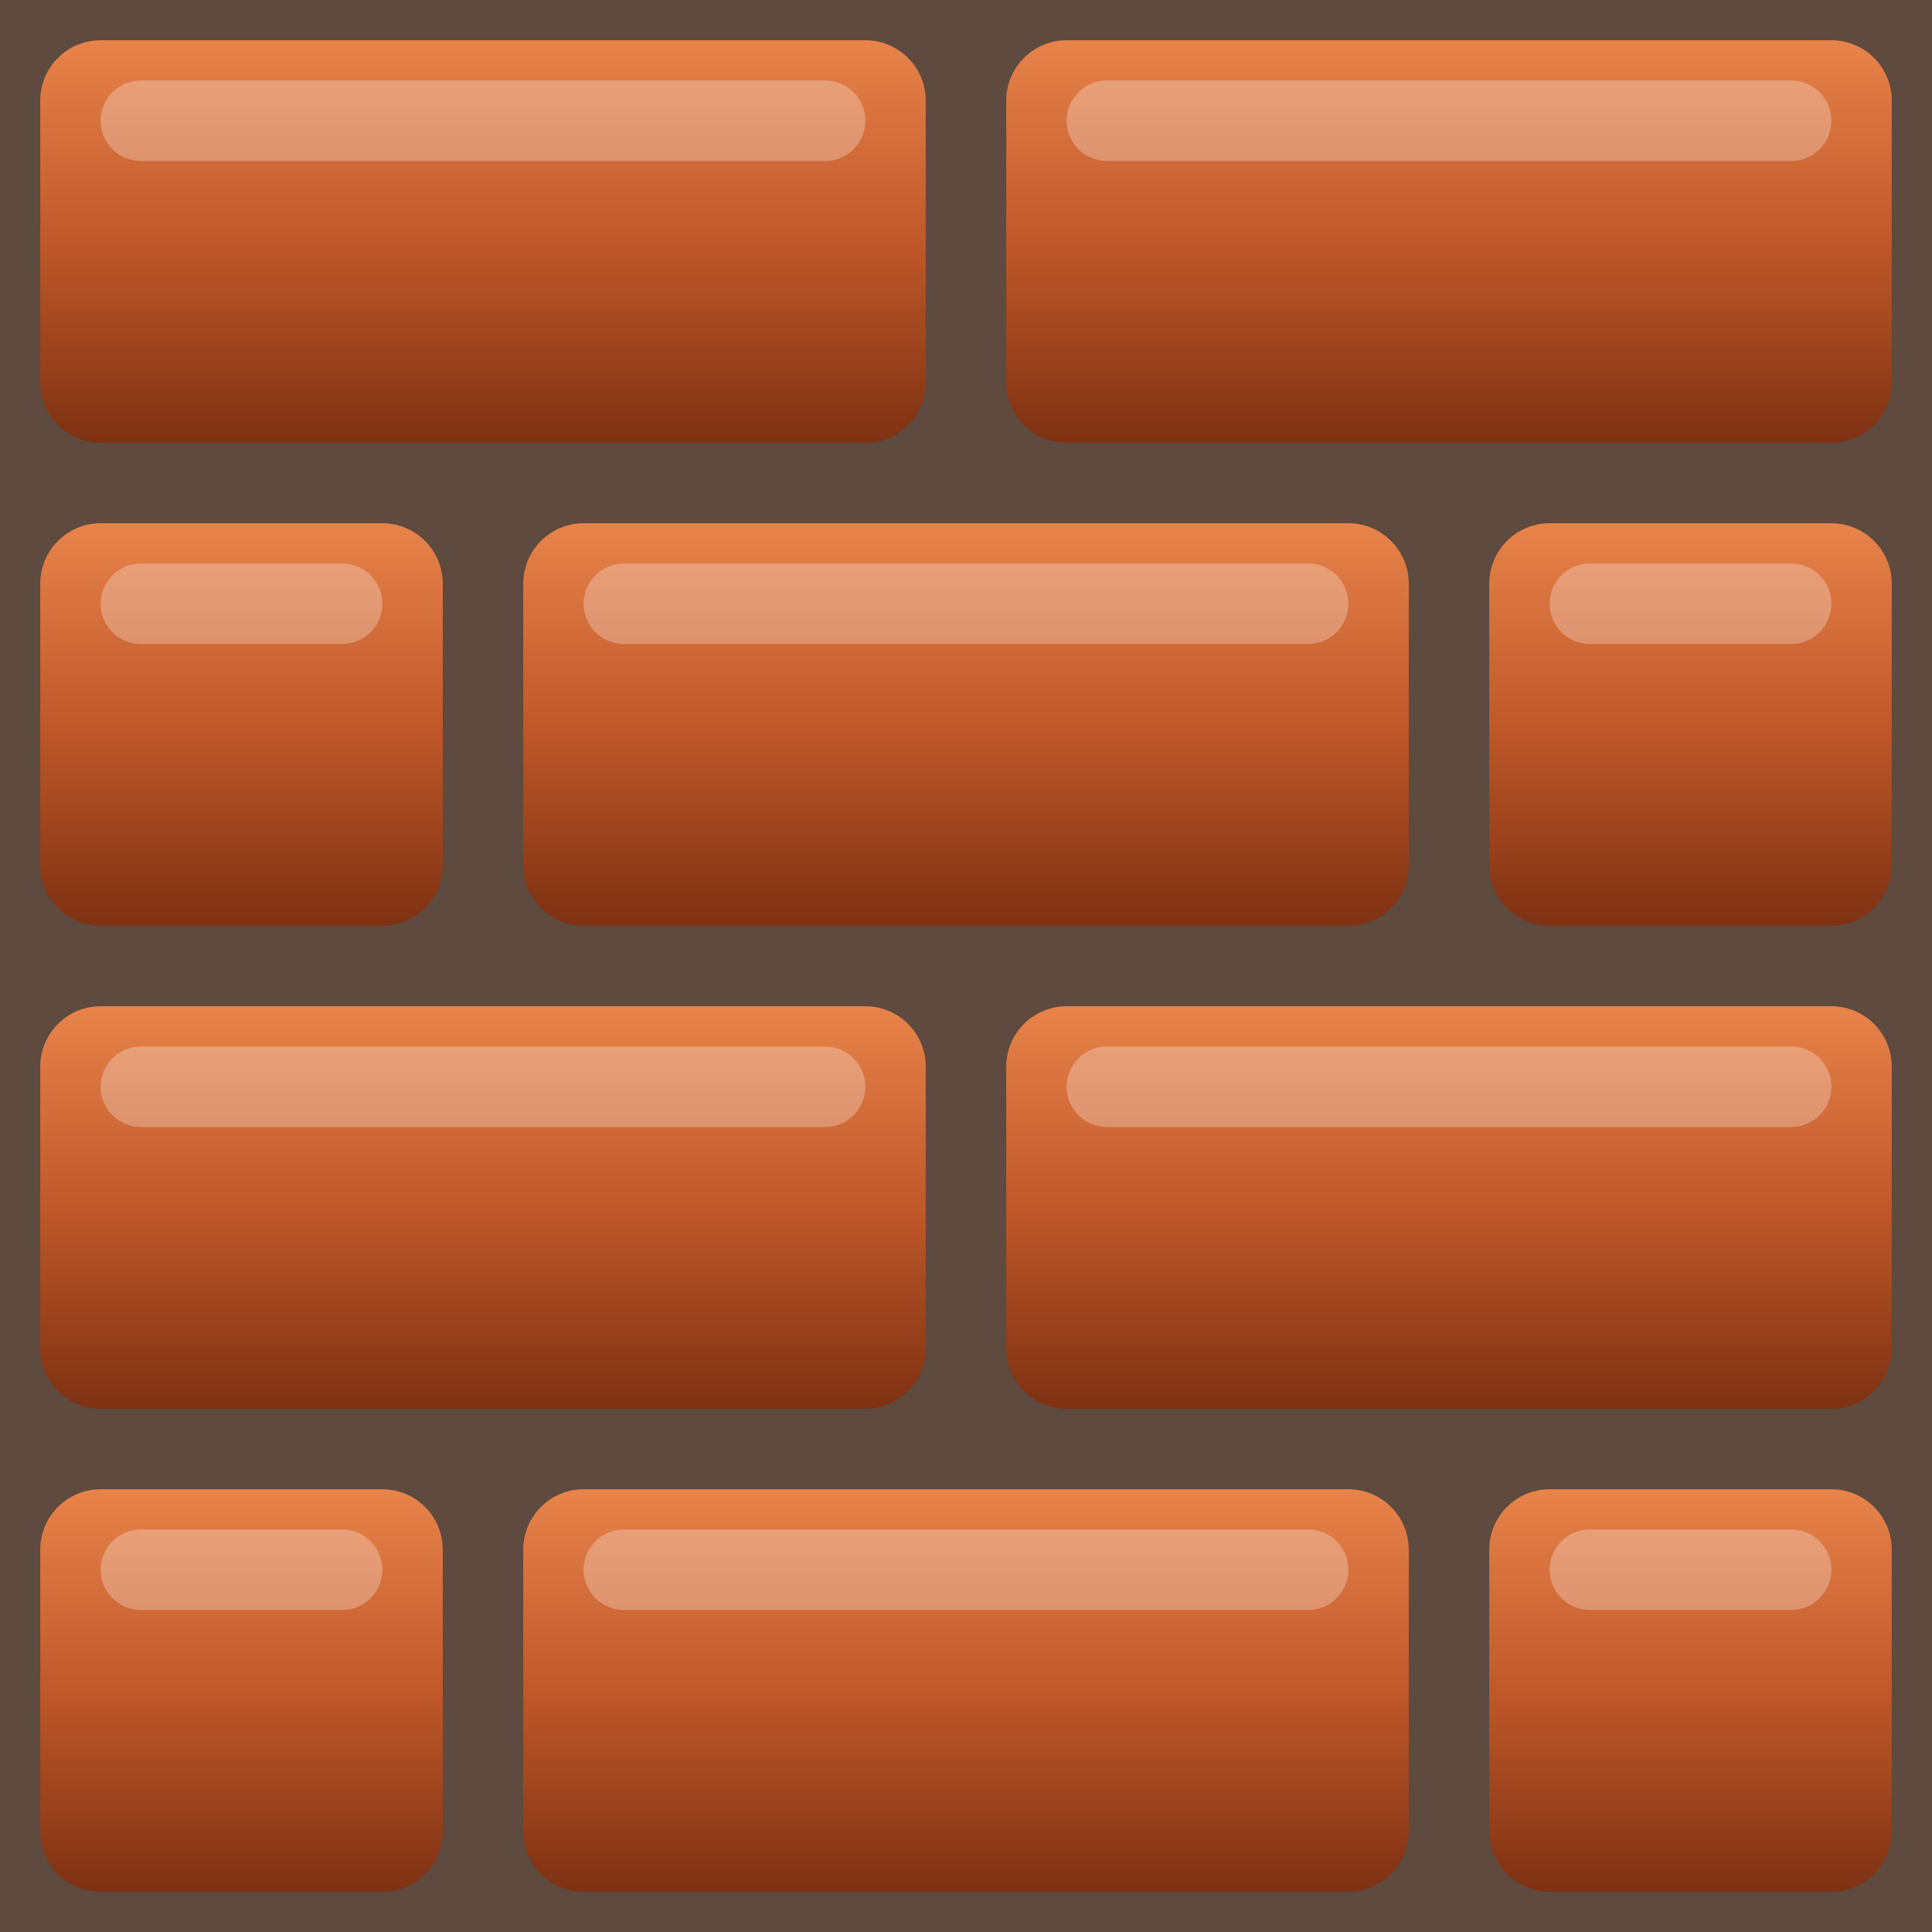
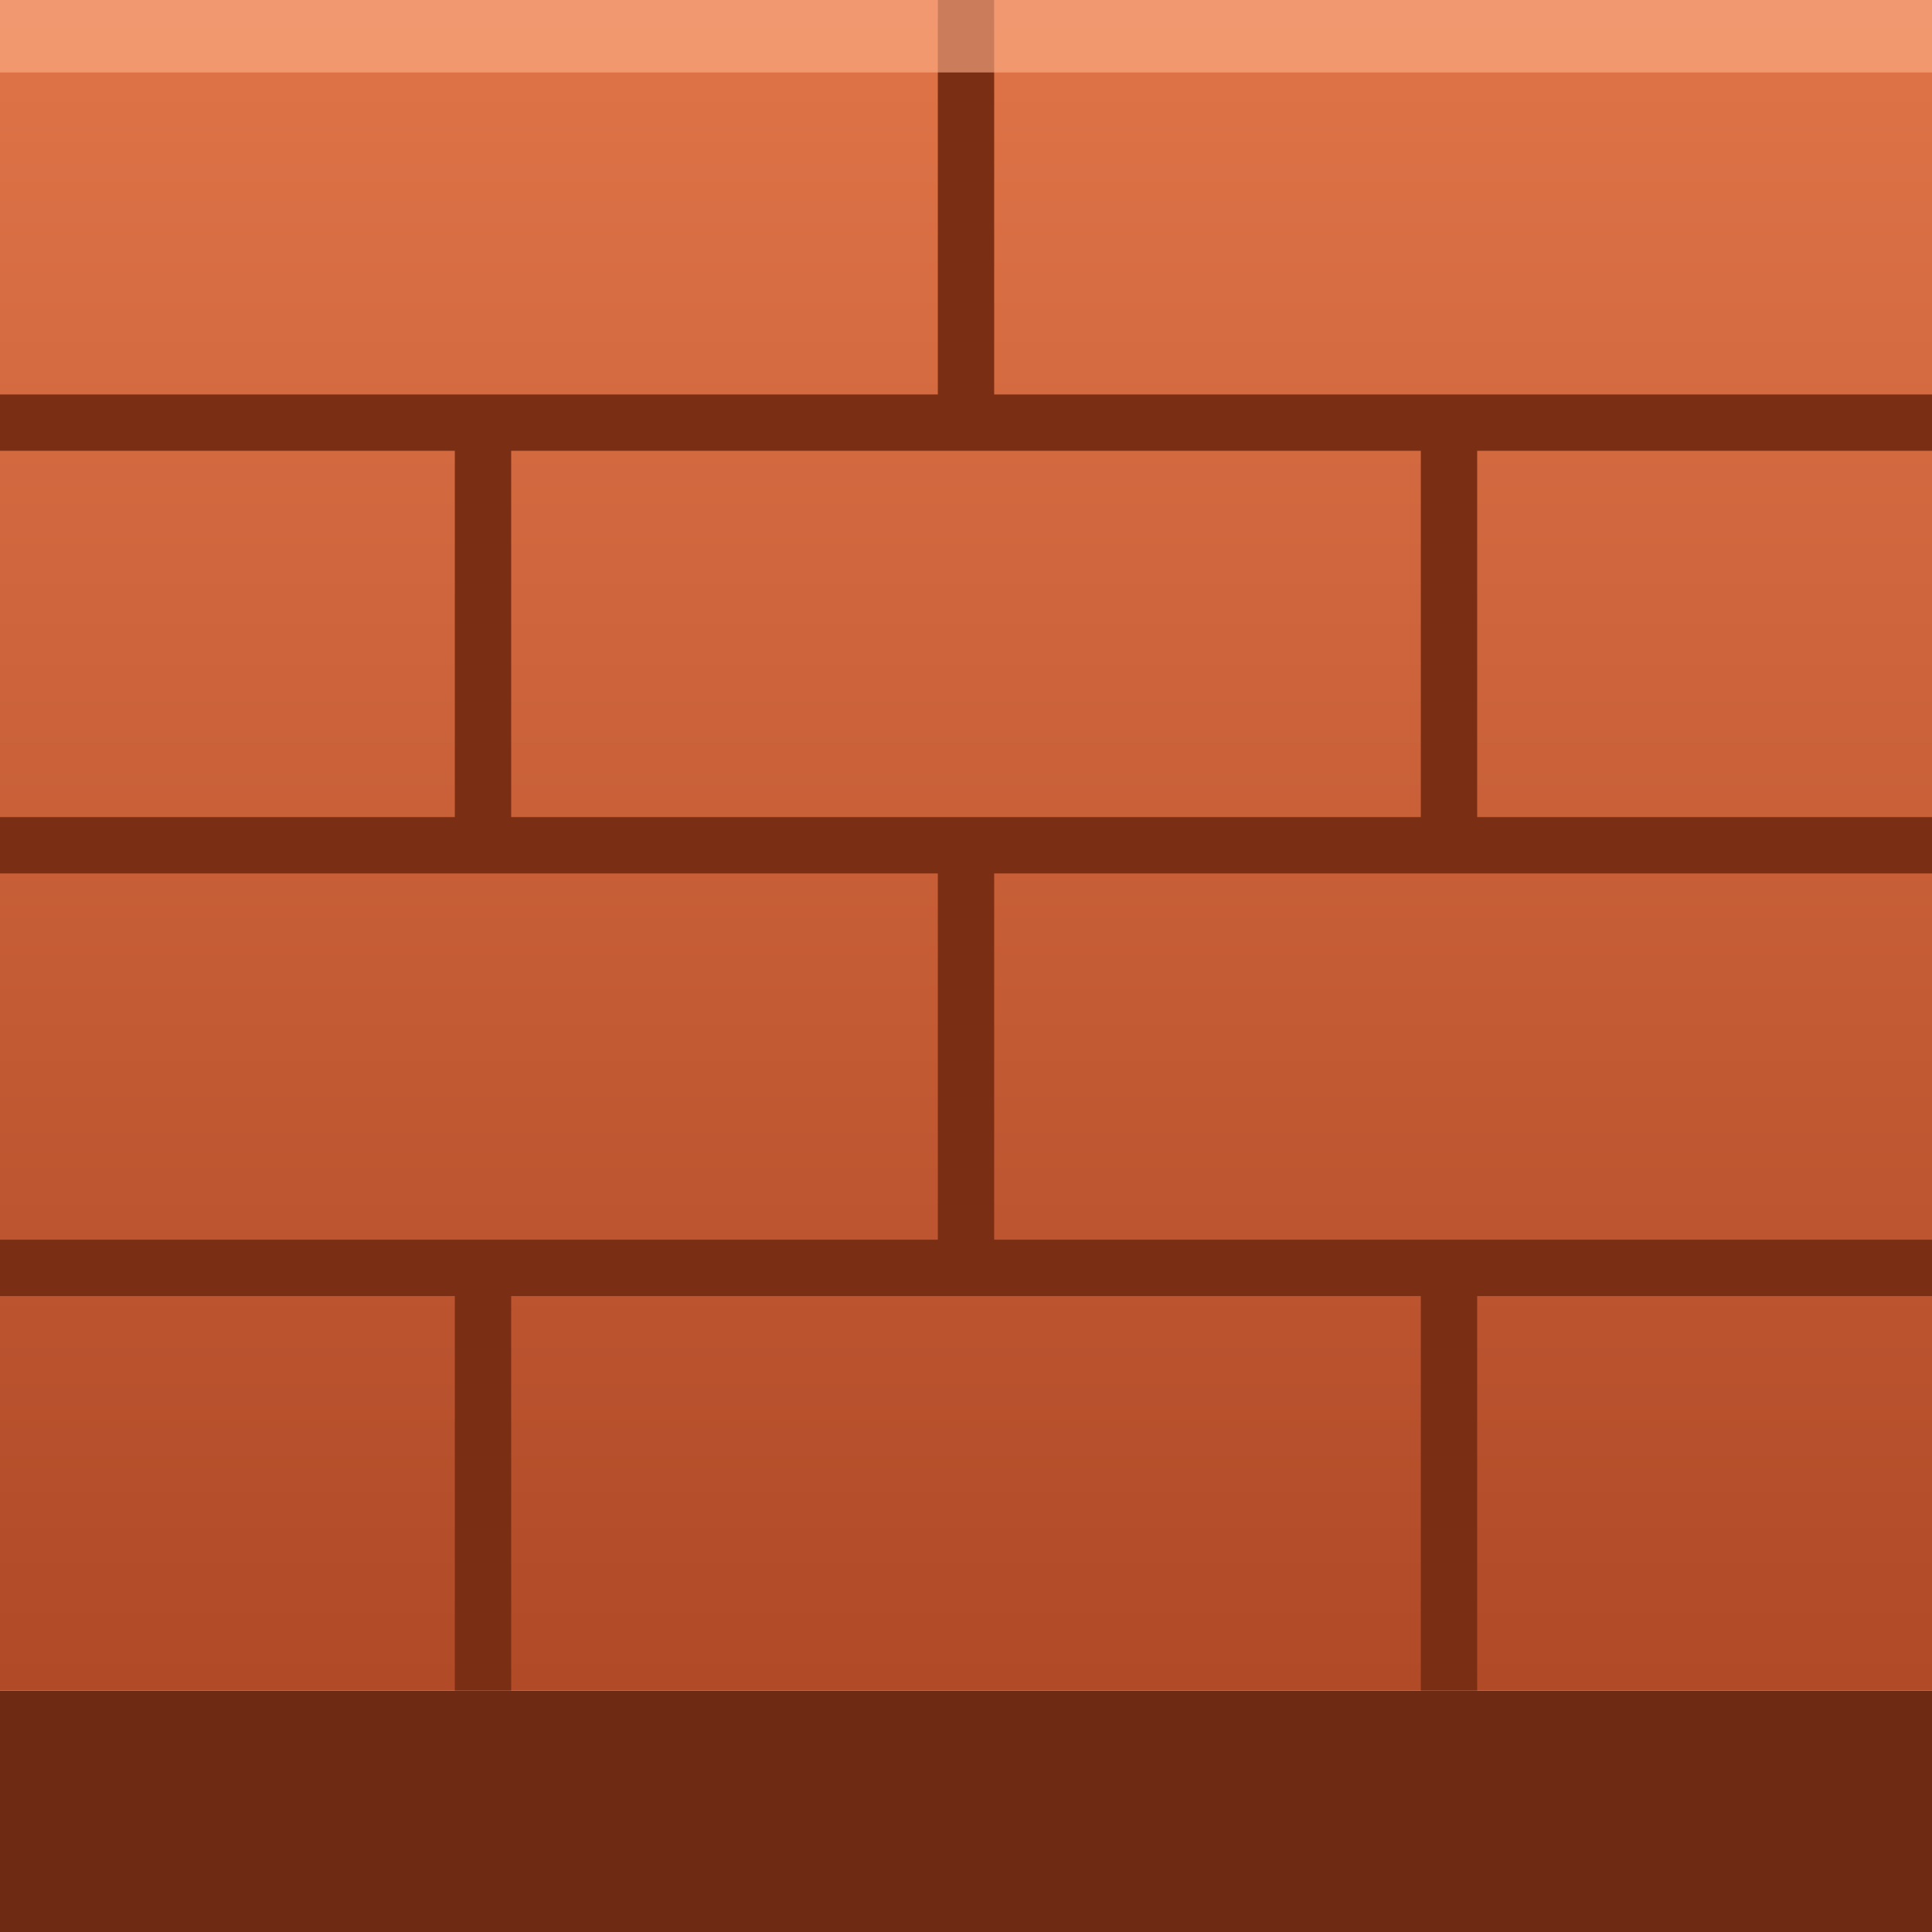
- <svg xmlns="http://www.w3.org/2000/svg" width="24" height="24" viewBox="0 0 96 96">
+ <svg xmlns="http://www.w3.org/2000/svg" width="24" height="24" viewBox="0 0 24 24">
  <defs>
-     <linearGradient id="bk" x1="0" y1="0" x2="0" y2="1">
-       <stop offset="0" stop-color="#e8834a" />
-       <stop offset="0.5" stop-color="#c0582a" />
-       <stop offset="1" stop-color="#7e3112" />
-     </linearGradient>
-     <linearGradient id="hole" x1="0" y1="0" x2="0" y2="1">
-       <stop offset="0" stop-color="#000" />
-       <stop offset="1" stop-color="#2a1a12" />
+     <linearGradient id="t" x1="0" y1="0" x2="0" y2="1">
+       <stop offset="0" stop-color="#df7448" />
+       <stop offset="1" stop-color="#b04a27" />
    </linearGradient>
  </defs>
-   <rect width="96" height="96" fill="#5e4a3e" />
-   <rect x="2" y="2" width="44" height="20" rx="3" fill="url(#bk)" />
-   <rect x="5" y="4" width="38" height="4" rx="2" fill="#fff" opacity=".28" />
-   <rect x="50" y="2" width="44" height="20" rx="3" fill="url(#bk)" />
-   <rect x="53" y="4" width="38" height="4" rx="2" fill="#fff" opacity=".28" />
-   <rect x="2" y="26" width="20" height="20" rx="3" fill="url(#bk)" />
-   <rect x="5" y="28" width="14" height="4" rx="2" fill="#fff" opacity=".28" />
-   <rect x="26" y="26" width="44" height="20" rx="3" fill="url(#bk)" />
-   <rect x="29" y="28" width="38" height="4" rx="2" fill="#fff" opacity=".28" />
-   <rect x="74" y="26" width="20" height="20" rx="3" fill="url(#bk)" />
-   <rect x="77" y="28" width="14" height="4" rx="2" fill="#fff" opacity=".28" />
-   <rect x="2" y="50" width="44" height="20" rx="3" fill="url(#bk)" />
-   <rect x="5" y="52" width="38" height="4" rx="2" fill="#fff" opacity=".28" />
-   <rect x="50" y="50" width="44" height="20" rx="3" fill="url(#bk)" />
-   <rect x="53" y="52" width="38" height="4" rx="2" fill="#fff" opacity=".28" />
-   <rect x="2" y="74" width="20" height="20" rx="3" fill="url(#bk)" />
-   <rect x="5" y="76" width="14" height="4" rx="2" fill="#fff" opacity=".28" />
-   <rect x="26" y="74" width="44" height="20" rx="3" fill="url(#bk)" />
-   <rect x="29" y="76" width="38" height="4" rx="2" fill="#fff" opacity=".28" />
-   <rect x="74" y="74" width="20" height="20" rx="3" fill="url(#bk)" />
-   <rect x="77" y="76" width="14" height="4" rx="2" fill="#fff" opacity=".28" />
+   <rect x="0" y="21" width="24" height="3" fill="#6e2a12" />
+   <rect x="0" y="0" width="24" height="21" fill="url(#t)" />
+   <rect x="11.65" y="0.00" width="0.7" height="5.25" fill="#7a2e14" />
+   <rect x="0" y="4.90" width="24" height="0.7" fill="#7a2e14" />
+   <rect x="5.65" y="5.25" width="0.7" height="5.25" fill="#7a2e14" />
+   <rect x="17.65" y="5.25" width="0.7" height="5.25" fill="#7a2e14" />
+   <rect x="0" y="10.15" width="24" height="0.7" fill="#7a2e14" />
+   <rect x="11.65" y="10.50" width="0.7" height="5.25" fill="#7a2e14" />
+   <rect x="0" y="15.40" width="24" height="0.7" fill="#7a2e14" />
+   <rect x="5.65" y="15.75" width="0.7" height="5.25" fill="#7a2e14" />
+   <rect x="17.65" y="15.75" width="0.7" height="5.25" fill="#7a2e14" />
+   <rect x="0" y="0" width="24" height="0.9" fill="#ffb08a" fill-opacity="0.6" />
</svg>
